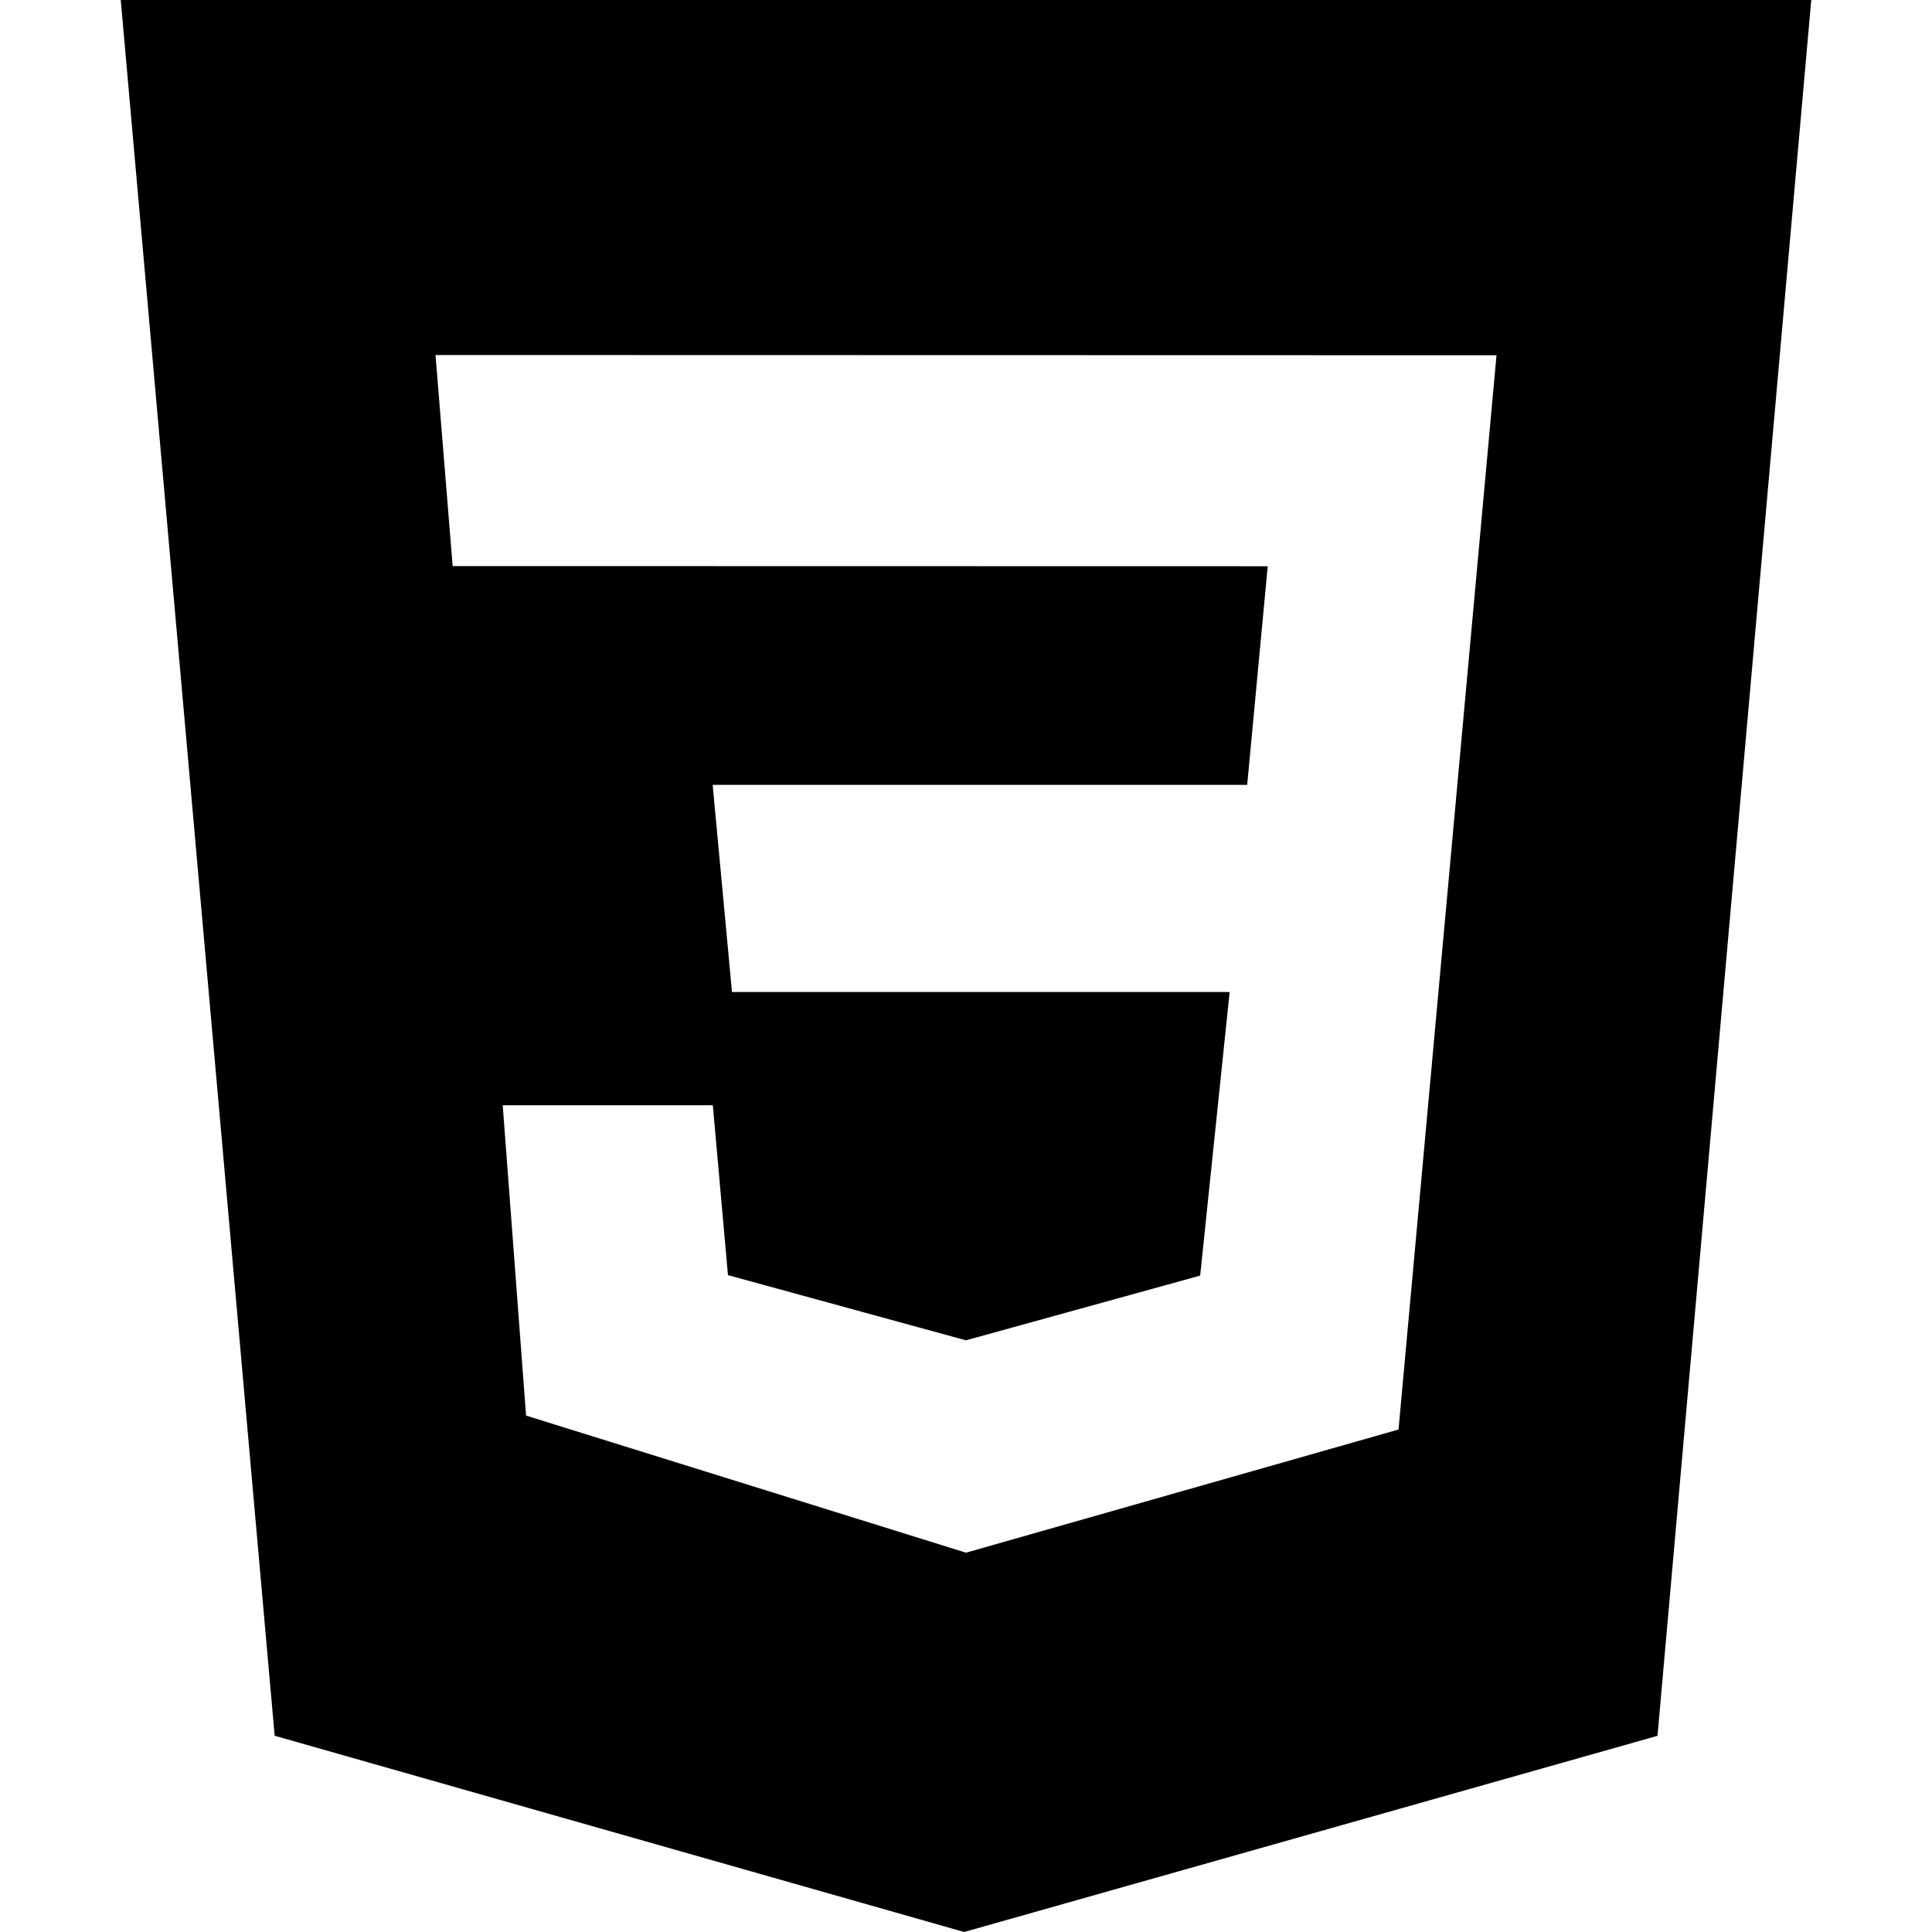
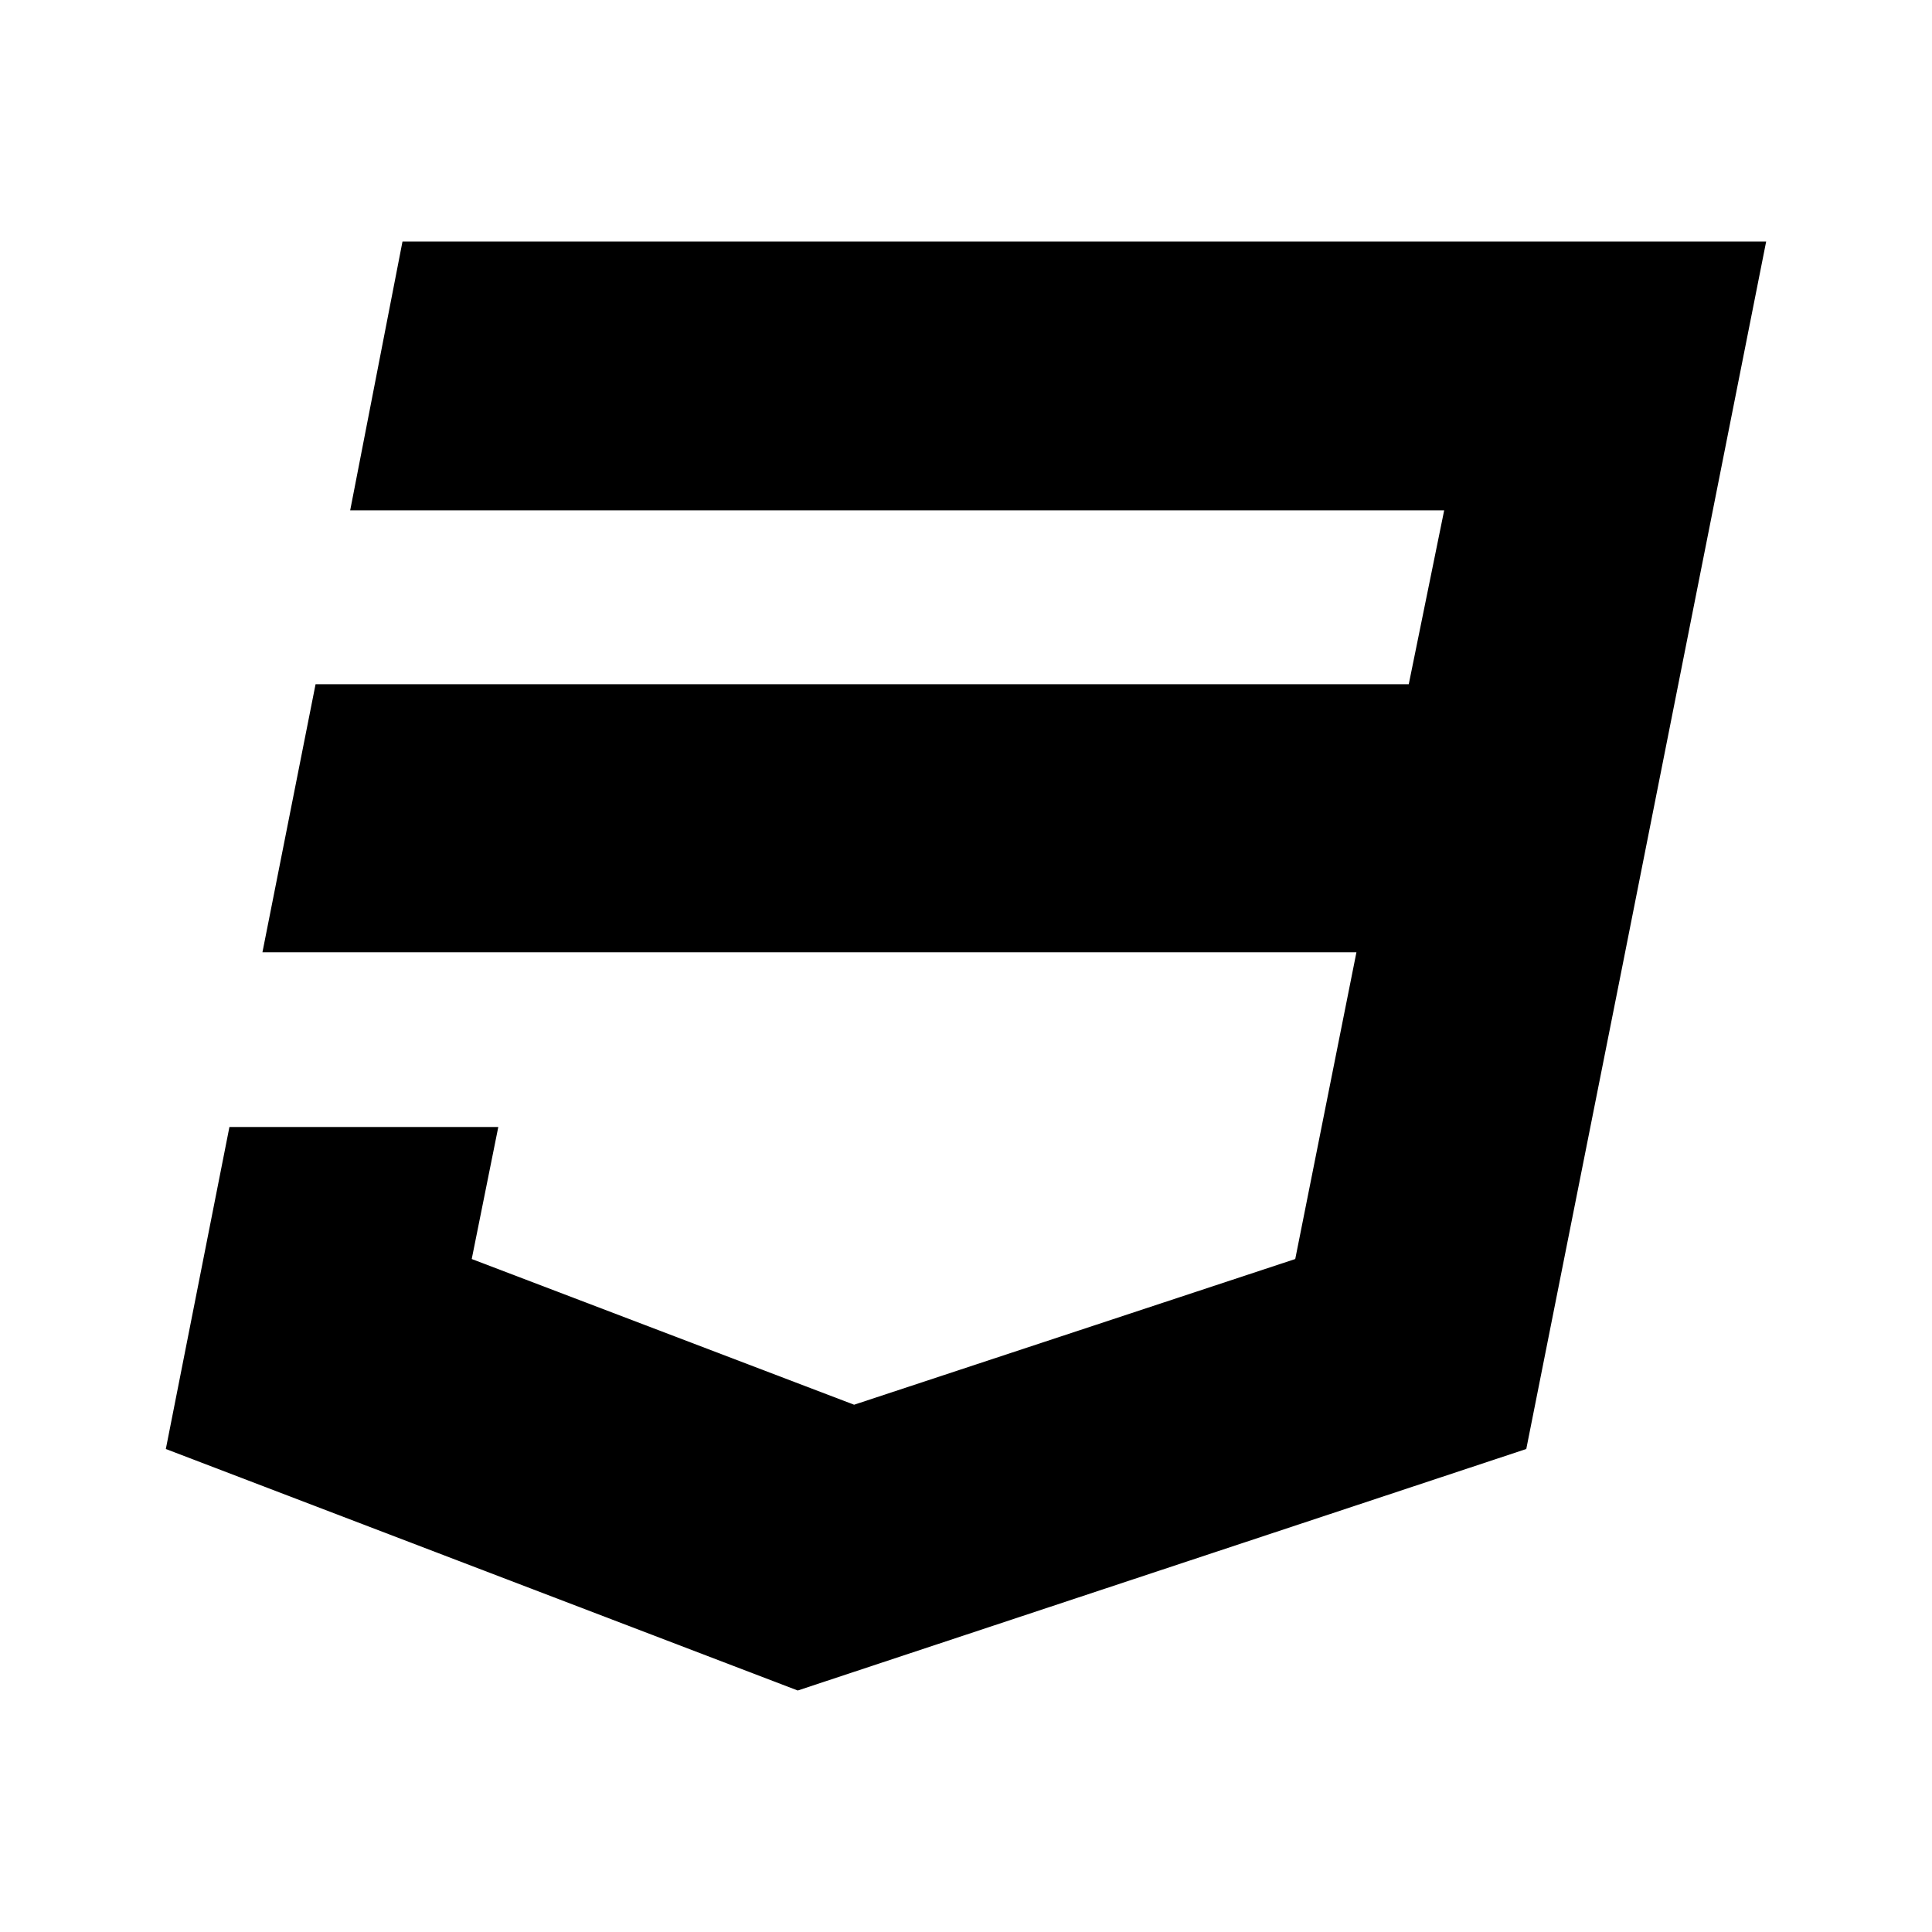
- <svg xmlns="http://www.w3.org/2000/svg" role="img" viewBox="0 0 24 24">
-   <path d="M1.5 0h21l-1.91 21.563L11.977 24l-8.565-2.438L1.5 0zm17.09 4.413L5.41 4.41l.213 2.622 10.125.002-.255 2.716h-6.64l.24 2.573h6.182l-.366 3.523-2.91.804-2.956-.81-.188-2.11h-2.61l.29 3.855L12 19.288l5.373-1.53L18.59 4.414z" />
+ <svg xmlns="http://www.w3.org/2000/svg" width="32" height="32" viewBox="0 0 24 24">
+   <path d="m5 3l-.65 3.34h13.59L17.5 8.5H3.92l-.66 3.33h13.59l-.76 3.81l-5.48 1.81l-4.75-1.81l.33-1.64H2.85l-.79 4l7.85 3l9.05-3l1.2-6.03l.24-1.21L21.94 3H5Z" />
</svg>
